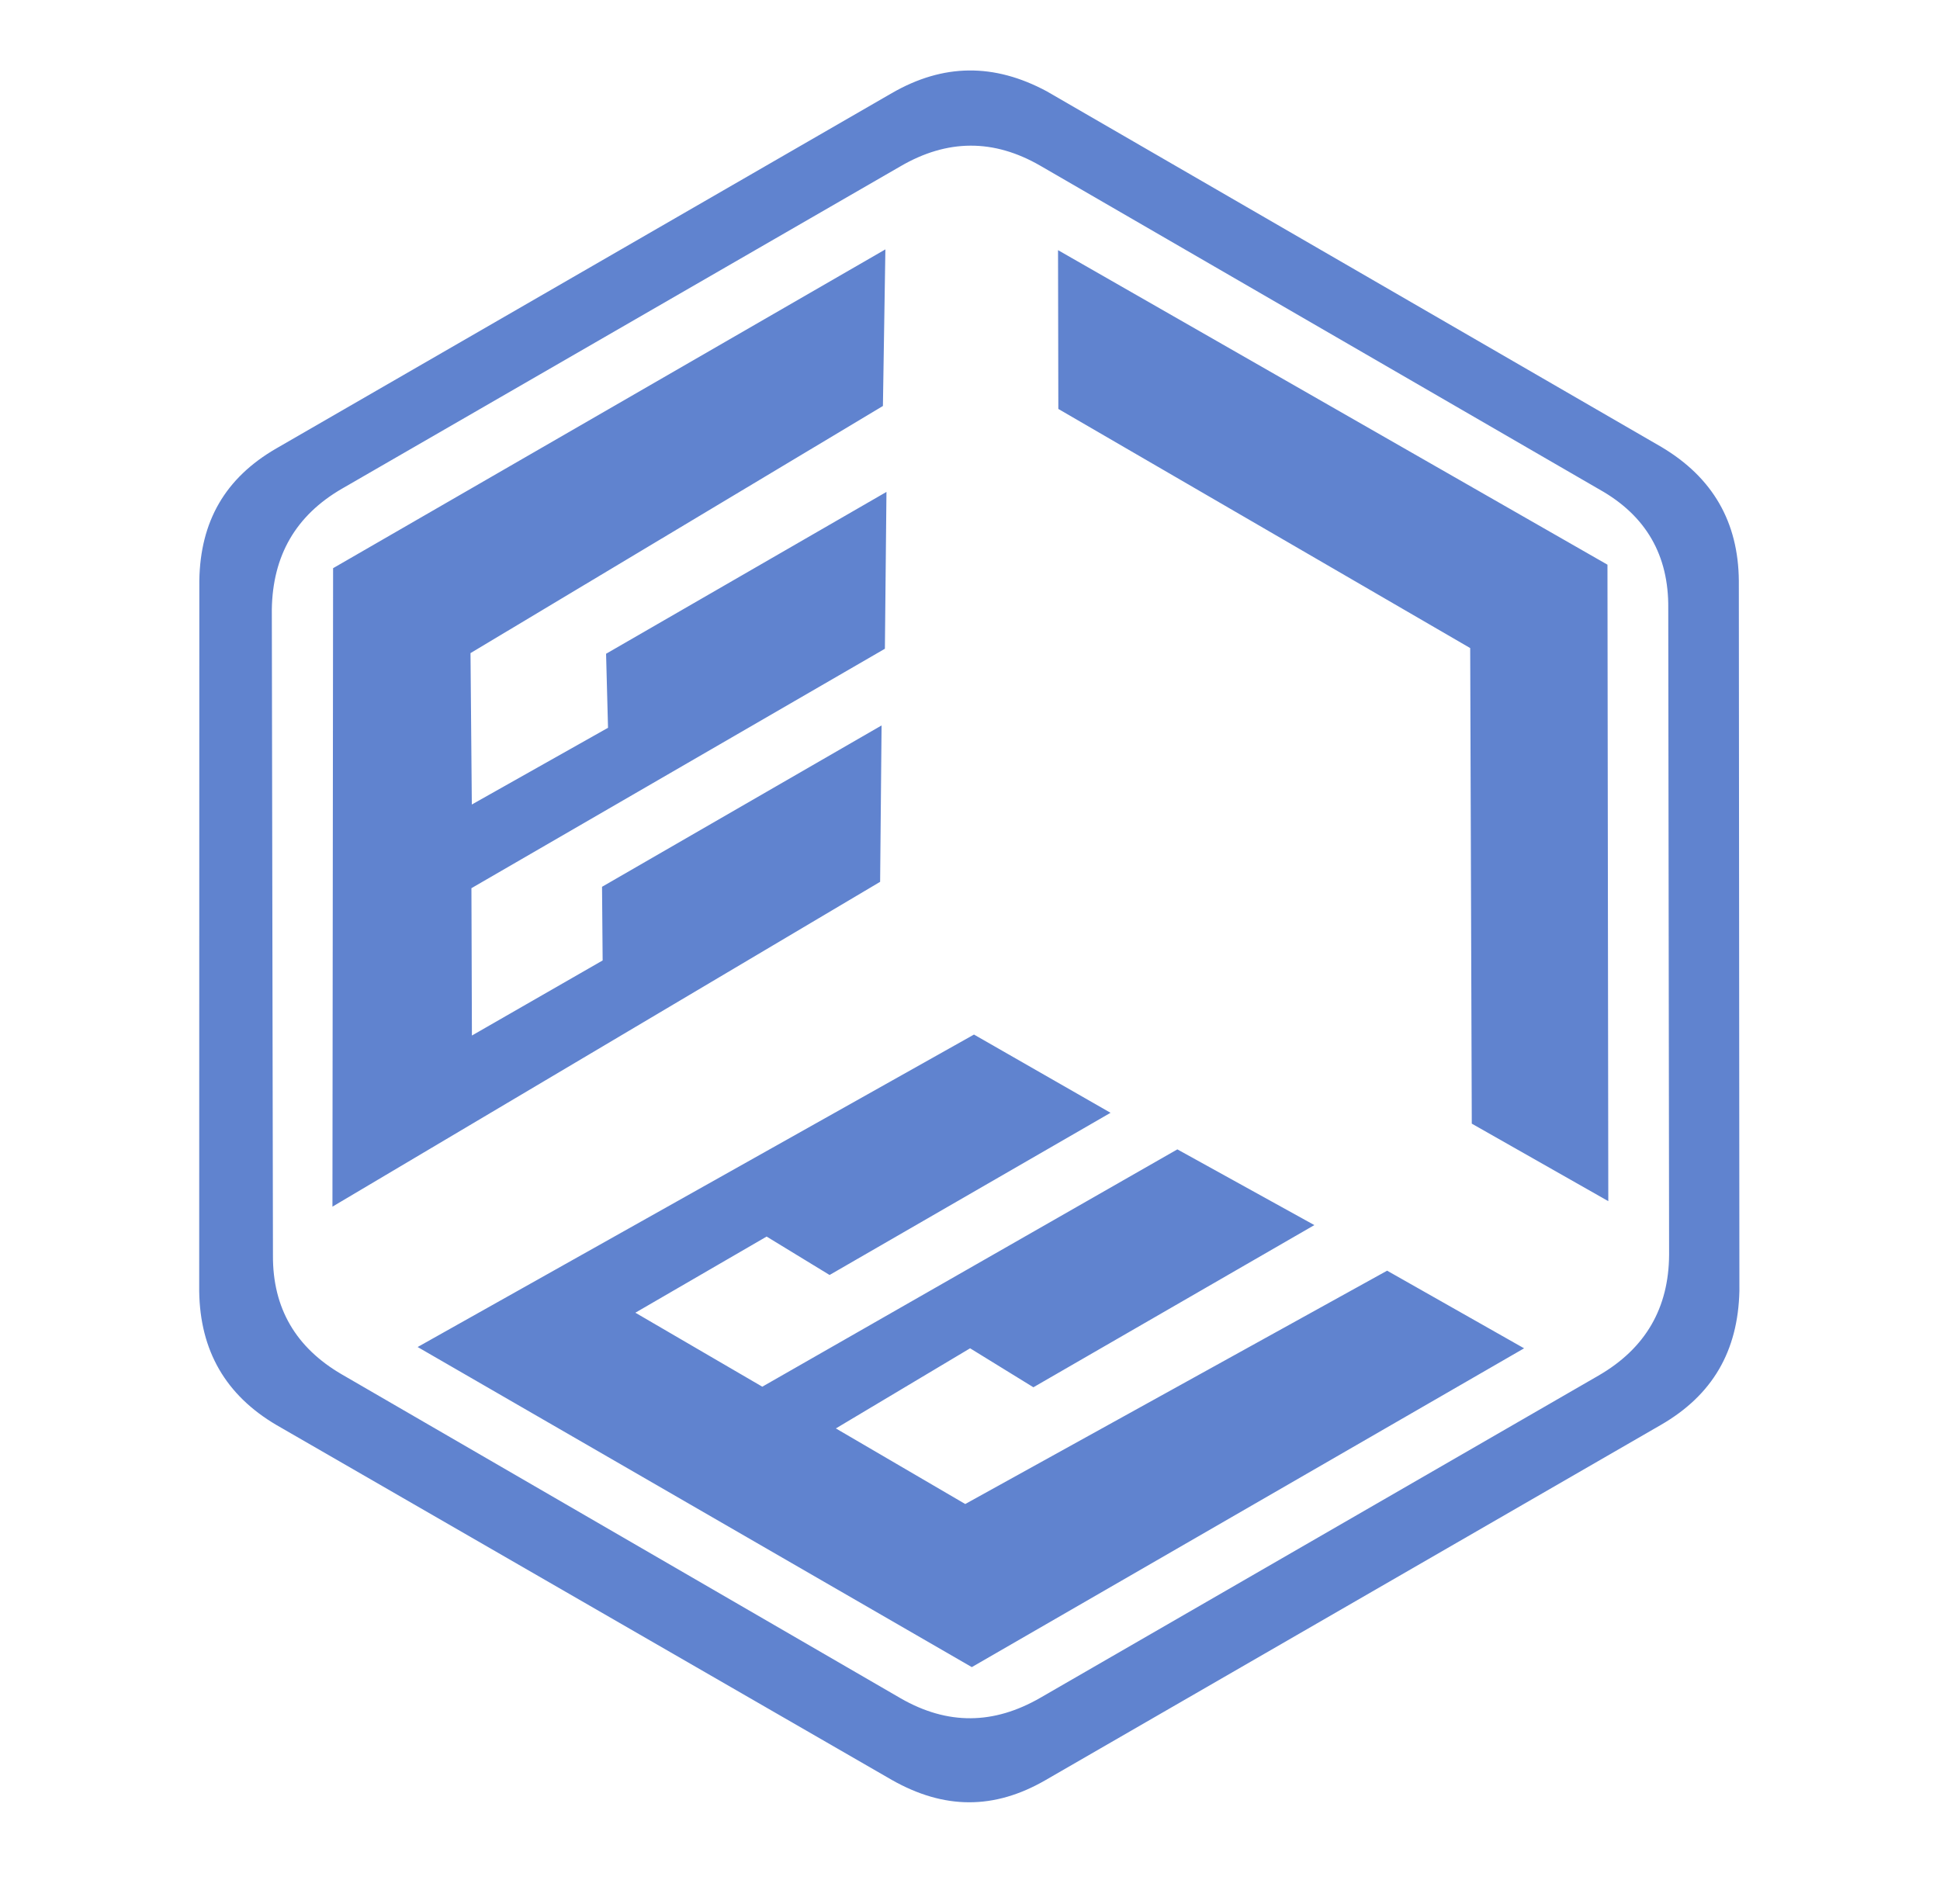
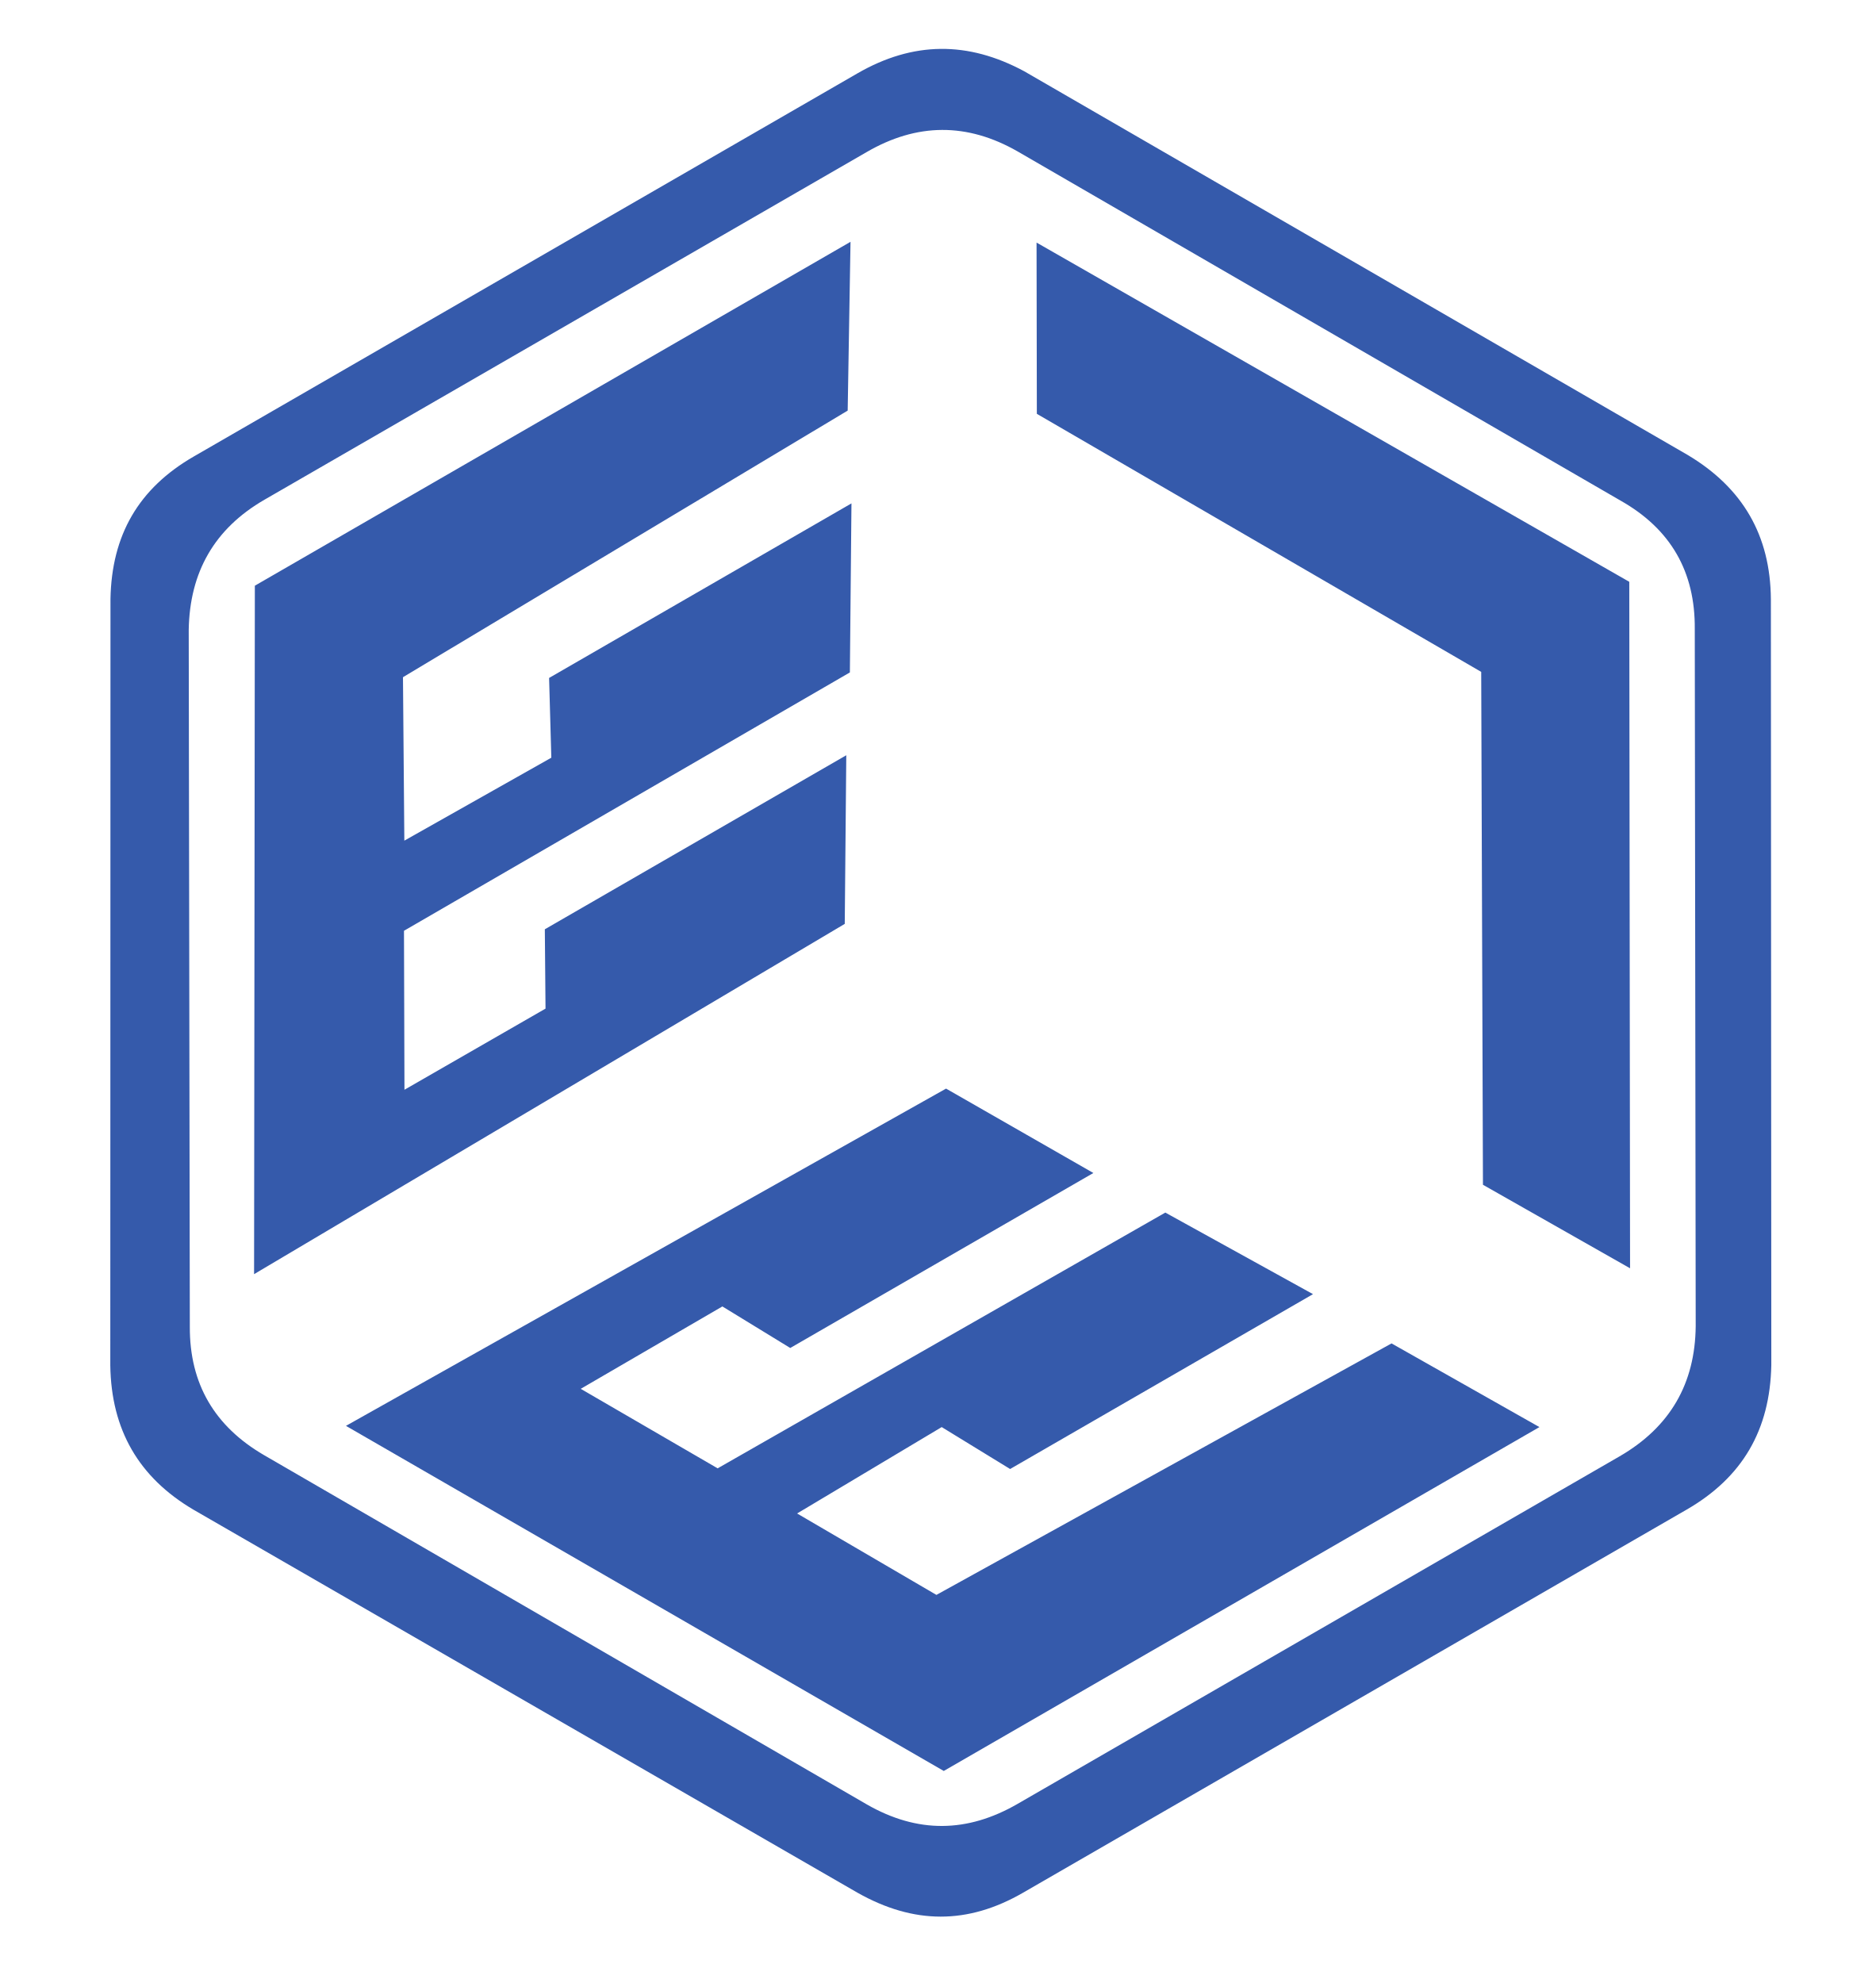
- <svg xmlns="http://www.w3.org/2000/svg" xmlns:ns1="https://boxy-svg.com" viewBox="-30 -86.6 593.2 582.2">
-   <path d="M 237.9 -79.9 Q 263.5 -94.7 289.1 -79.9 L 493.5 38.1 Q 519.1 52.9 519.1 82.4 L 519.1 318.4 Q 519.1 347.9 493.5 362.7 L 289.1 480.7 Q 263.5 495.5 237.9 480.7 L 33.5 362.7 Q 7.9 348 7.9 318.4 L 7.9 82.4 Q 7.9 52.8 33.5 38.1 Z" style="fill: rgb(255, 255, 255);" ns1:shape="n-gon 263.5 200.4 295.1 295.1 6 0.1 1@1624b93f" />
-   <path d="M 242.8 457.9 C 258.5 466.8 274.2 466.8 290.1 457.9 L 478.3 349.5 C 493.8 339.9 501.5 326.4 501.5 308.2 L 501.5 90.9 C 501.5 72.8 493.8 59.6 478.3 50.3 L 290.1 -58.4 C 274.2 -67.3 258.5 -67.3 242.8 -58.4 L 54.7 50.3 C 38.9 59.6 31.2 72.8 31.2 90.9 L 31.2 308.2 C 31.2 326.4 38.9 339.9 54.7 349.5 M 75 336.4 C 61 328.2 53.8 315.9 53.8 299.2 L 53.8 102.2 C 53.8 85.7 60.7 73.4 75 65.1 L 246.3 -33.4 C 260.3 -41.4 274.3 -41.6 288.3 -33.4 L 459.6 65.1 C 473.6 73.5 480.8 85.7 480.8 102.2 L 480.8 299.2 C 480.9 315.9 473.8 328.2 459.6 336.4 L 288.3 435 C 274.3 443.3 260.3 443.3 246.3 435 M 434.5 328.2 L 392.4 304 L 266.1 376.5 L 139.9 304.2 L 98.5 328.5 L 267.2 425.6 M 241.9 -9.1 L 72.4 88.7 L 72.4 283.7 L 113.9 259.3 L 116.6 111.9 L 156.4 89.2 L 157.1 137 L 137.1 147.8 L 137.1 247 L 178.1 222.3 L 178.7 76.1 L 217.7 53.8 L 217.8 100.2 L 198 111 L 198 210.2 L 239.6 186 M 294.4 184.5 L 335.6 208.8 L 335.6 110.1 L 316 99 L 316.1 52.9 L 355.2 75.3 L 355.4 221.4 L 396.7 245.8 L 396.7 146.8 L 376.8 136 L 377.3 88.2 L 417.6 111 L 420 258 L 461.1 282.6 L 461.1 87.6 L 292.1 -10.2" style="stroke-miterlimit: 1; fill: rgb(96, 131, 207);" transform="matrix(-0.49999, -0.866031, 0.866031, -0.49999, 226.5328, 530.2904)" />
+ <svg xmlns="http://www.w3.org/2000/svg" viewBox="-4436.9 -1696.8 2826.8 2989.3">
+   <path d="M -3143.7 1157.2 C -3060.2 1204.6 -2977.1 1204.6 -2892.4 1157.2 L -1891.8 580.5 C -1809.6 529.8 -1768.7 457.9 -1768.7 361.1 L -1768.7 -794 C -1768.7 -890.4 -1809.6 -960.6 -1891.8 -1010.1 L -2892.4 -1588.1 C -2977.1 -1635.4 -3060.2 -1635.4 -3143.7 -1588.1 L -4143.9 -1010.1 C -4227.8 -960.6 -4268.7 -890.4 -4268.7 -794 L -4268.7 361.1 C -4268.7 457.9 -4227.8 529.8 -4143.9 580.5 M -4035.8 511.3 C -4110.3 467.4 -4148.6 401.9 -4148.6 313.3 L -4148.6 -734.2 C -4148.6 -821.6 -4112 -887 -4035.8 -931.3 L -3125.2 -1455.1 C -3050.7 -1497.7 -2976.3 -1498.6 -2901.8 -1455.1 L -1991.2 -931.3 C -1916.7 -886.6 -1878.4 -821.6 -1878.4 -734.2 L -1878.4 313.3 C -1878 401.9 -1915.9 467.4 -1991.2 511.3 L -2901.8 1035.4 C -2976.3 1079.3 -3050.7 1079.3 -3125.2 1035.4 M -2124.6 467.4 L -2348.4 338.7 L -3020.2 724.3 L -3691.1 340 L -3911 469.1 L -3014.2 985.5 M -3148.9 -1326 L -4050 -805.7 L -4050 231.1 L -3829.3 101.1 L -3814.6 -682.6 L -3603.3 -803.1 L -3599.5 -549.2 L -3705.8 -491.5 L -3705.8 35.7 L -3488 -95.6 L -3484.5 -872.8 L -3277.5 -991.6 L -3276.7 -744.6 L -3382.1 -687.3 L -3382.1 -159.7 L -3160.9 -288.4 M -2869.5 -296.5 L -2650.5 -167.4 L -2650.5 -692.1 L -2754.6 -751 L -2754.2 -996.3 L -2546.3 -877.1 L -2545.1 -100.3 L -2325.6 29.2 L -2325.6 -497.1 L -2431.4 -554.3 L -2428.9 -808.7 L -2214.5 -687.3 L -2201.6 94.2 L -1983.4 225.1 L -1983.4 -811.7 L -2881.6 -1331.6" style="stroke-miterlimit: 1; fill: rgb(53, 90, 171);" transform="matrix(-0.49999, -0.866031, 0.866031, -0.49999, -4341.466, -2937.405)" />
</svg>
